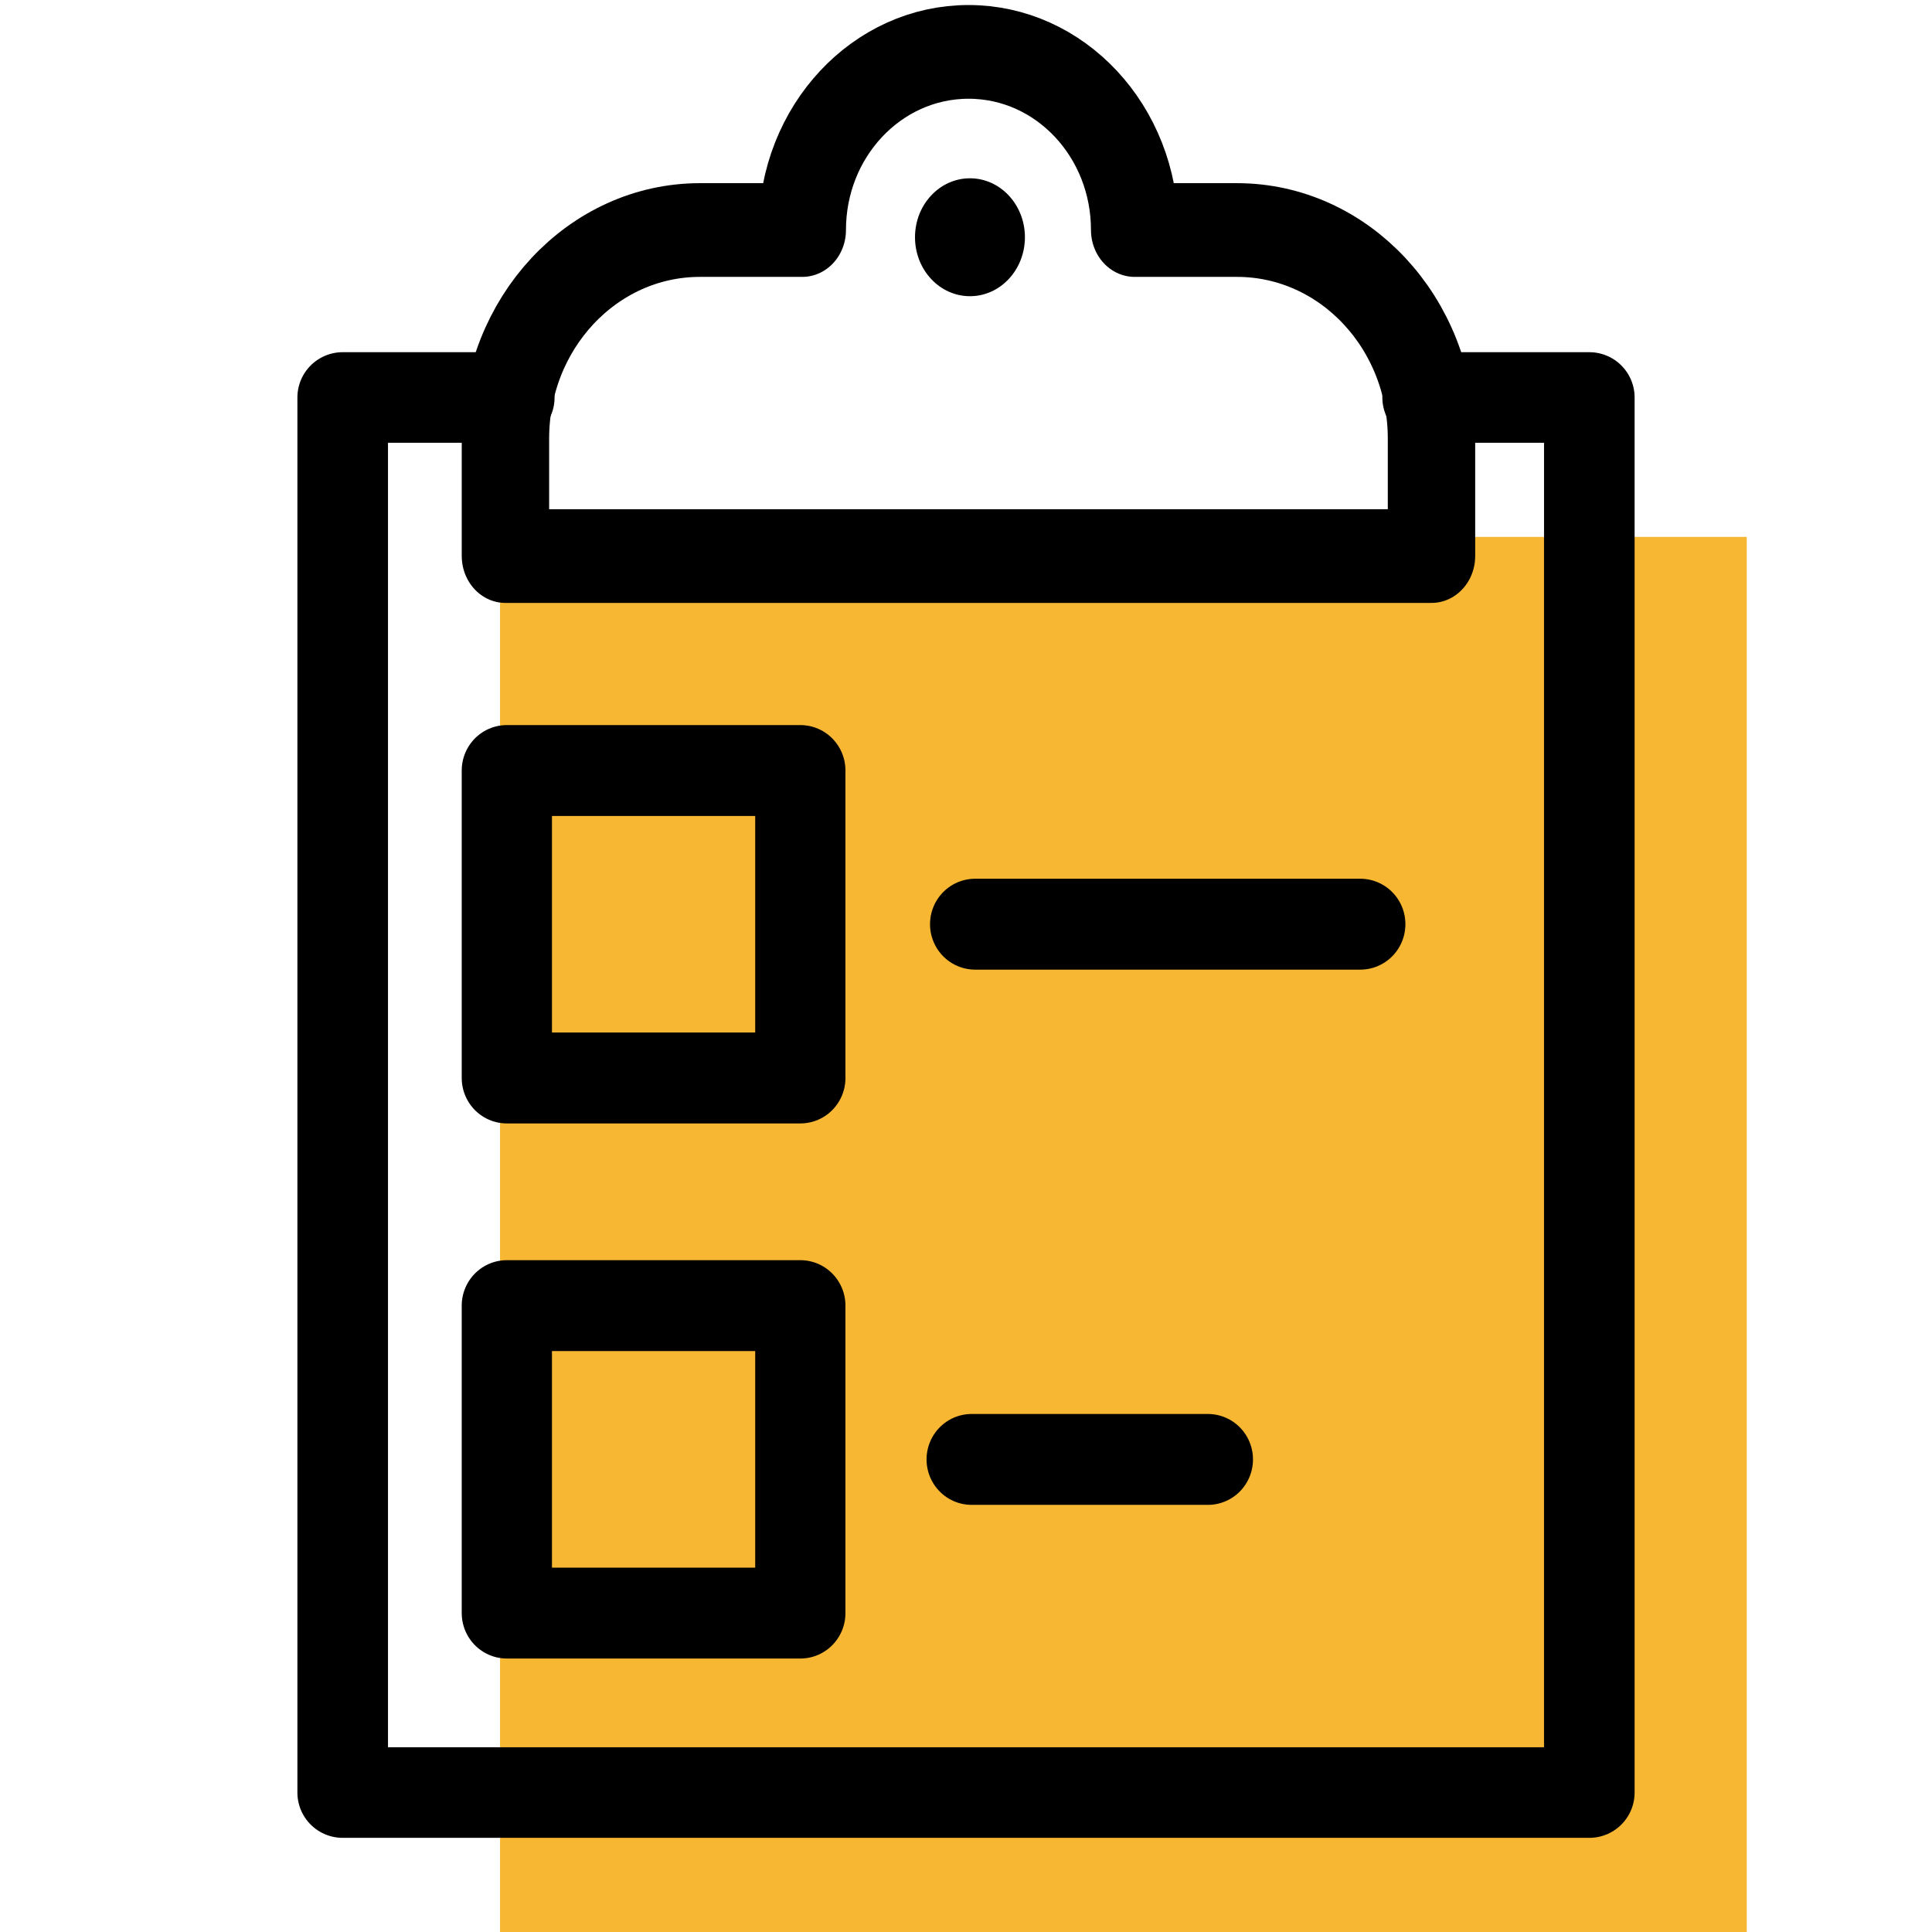
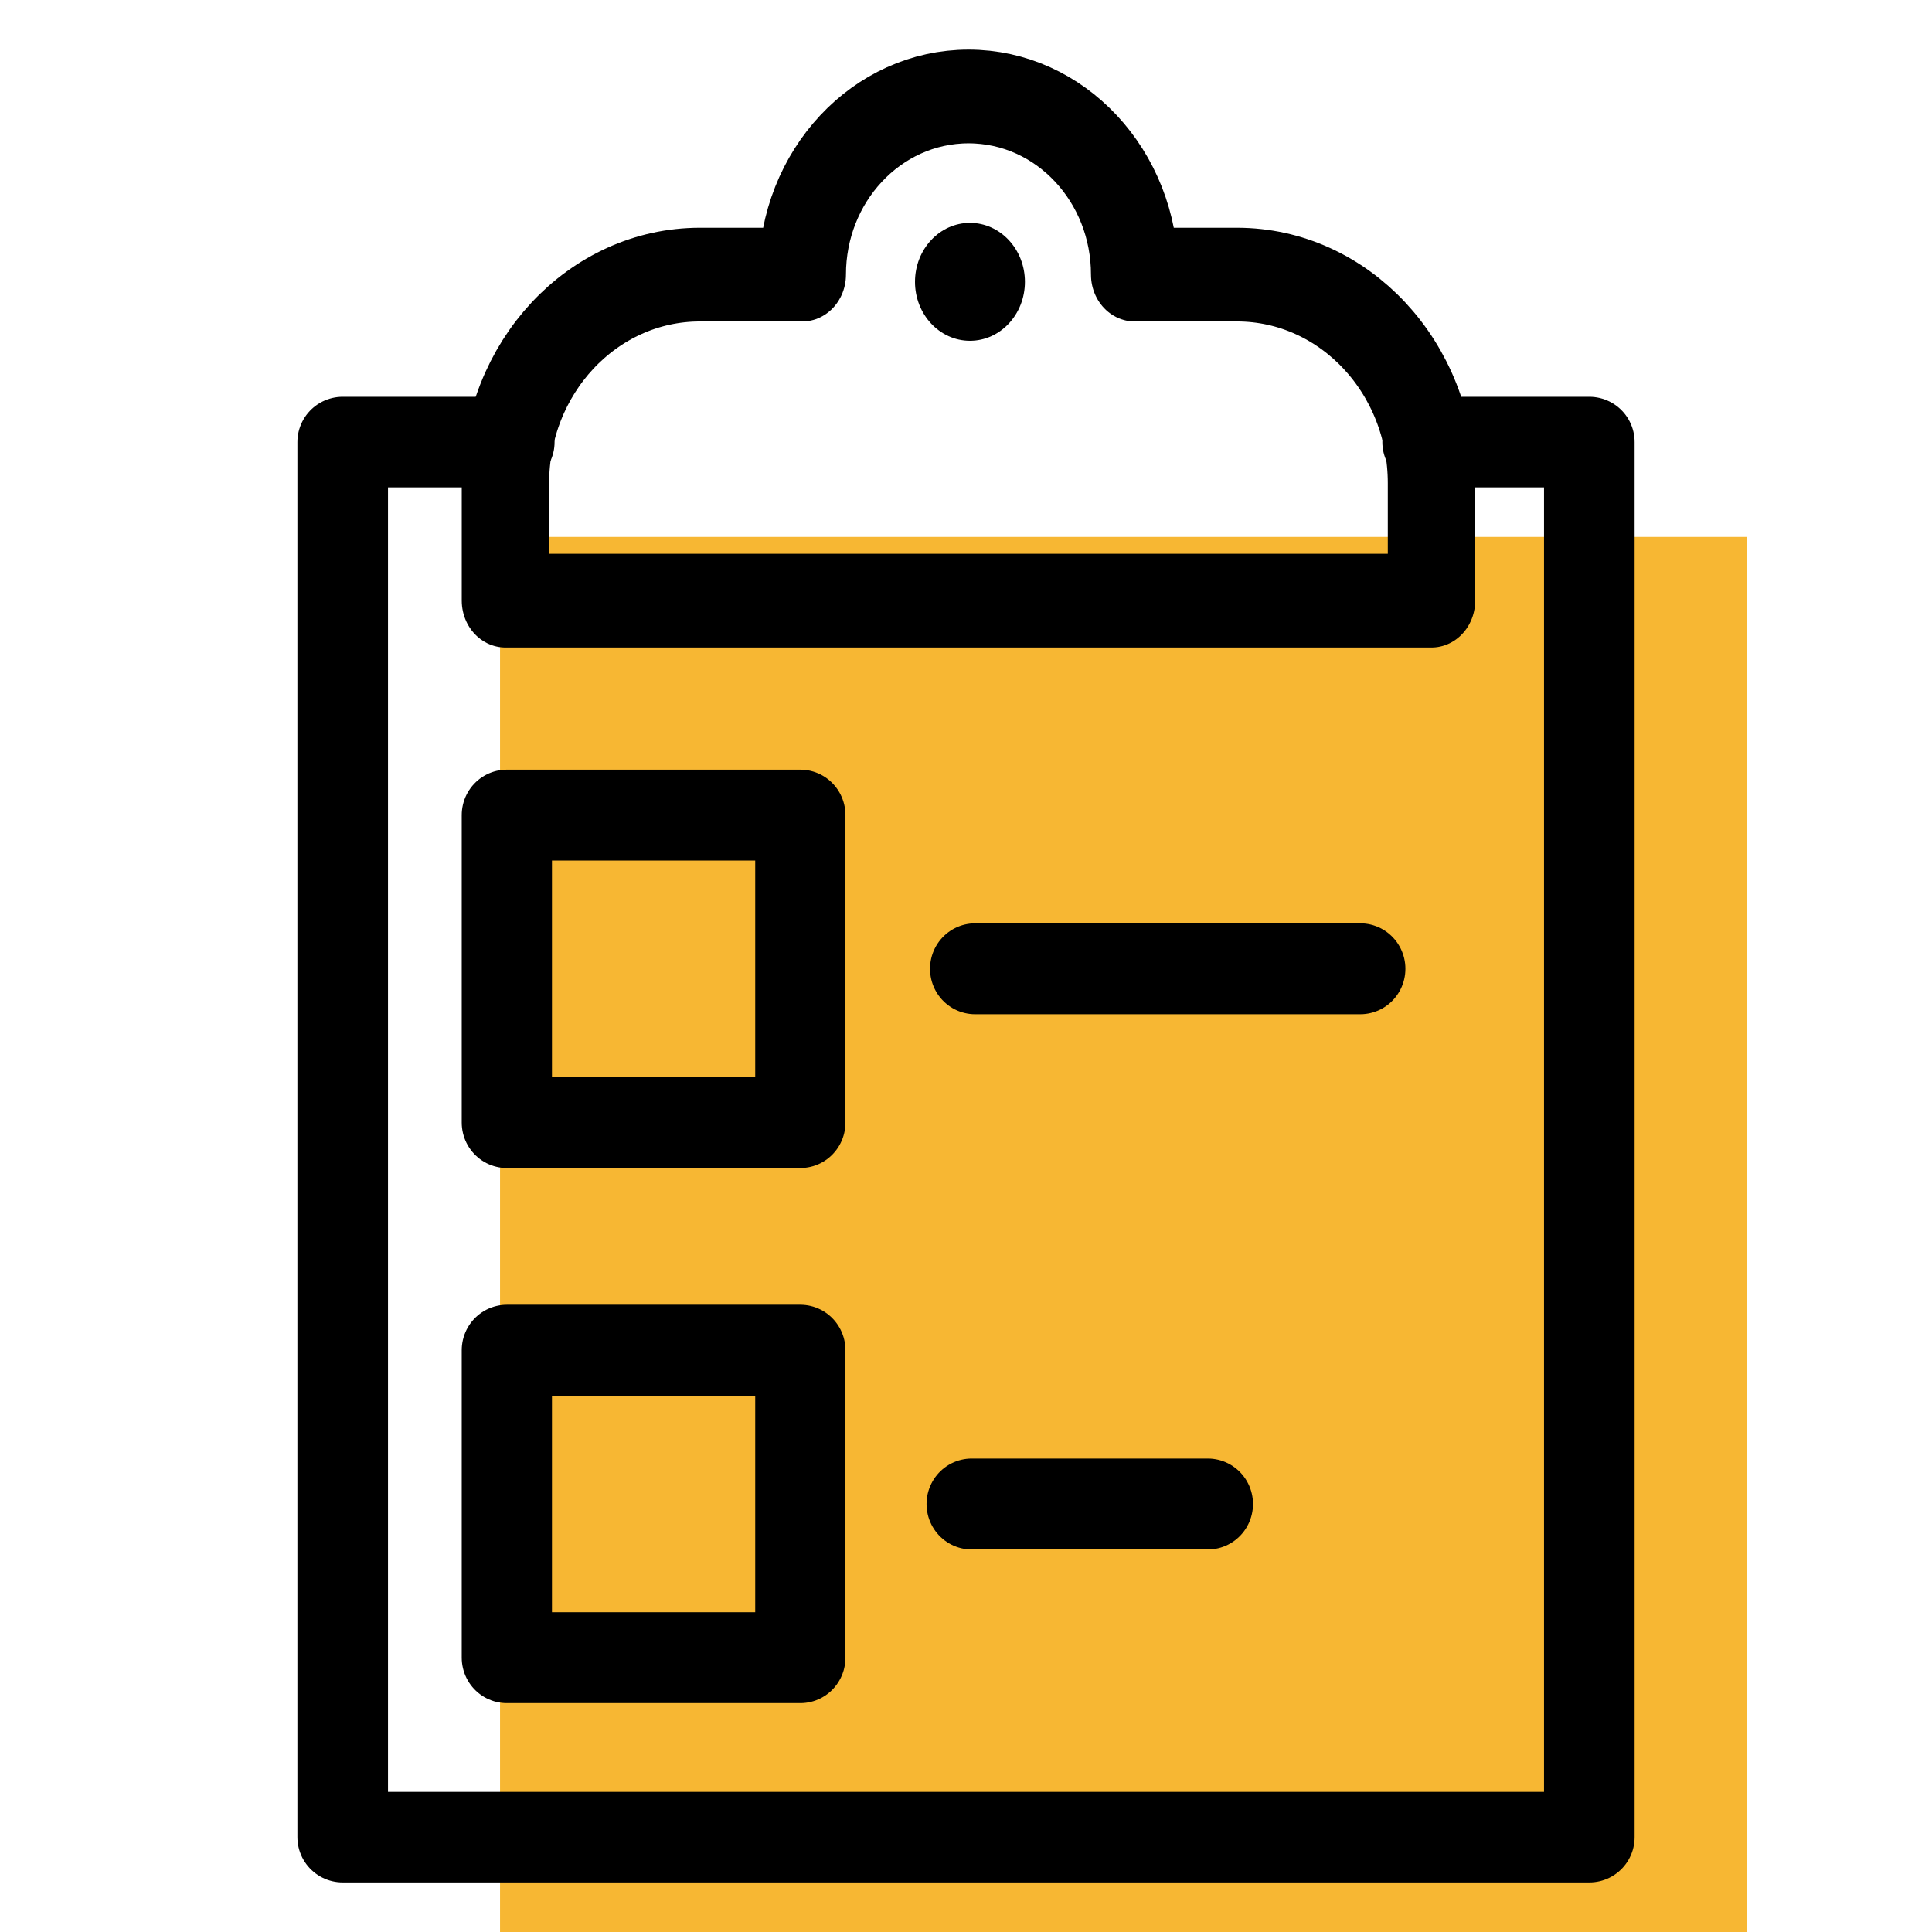
<svg xmlns="http://www.w3.org/2000/svg" width="64" height="64" viewBox="0 0 16.933 16.933" version="1.1" id="svg1" xml:space="preserve">
  <defs id="defs1" />
-   <g id="layer2" style="display:none">
-     <g id="g20">
-       <rect style="fill:none;stroke:#000000;stroke-width:0.661;stroke-linecap:round;stroke-linejoin:round;stroke-dasharray:none" id="rect19" width="4.525" height="1.253" x="11.25" y="2.882" ry="0.626" />
-       <path style="fill:none;stroke:#000000;stroke-width:0.661;stroke-linecap:round;stroke-linejoin:round;stroke-dasharray:none" d="M 1.453,1.572 H 5.644" id="path19" />
-       <rect style="fill:none;stroke:#000000;stroke-width:0.661;stroke-linecap:round;stroke-linejoin:round;stroke-dasharray:none" id="rect20" width="16.312" height="4.726" x="0.29" y="0.314" />
-       <path style="fill:none;stroke:#000000;stroke-width:0.661;stroke-linecap:round;stroke-linejoin:round;stroke-dasharray:none" d="M 1.453,2.677 H 9.372" id="path20" />
-     </g>
-     <g id="g22" transform="translate(0.02045492,5.789379)">
-       <rect style="fill:none;stroke:#000000;stroke-width:0.661;stroke-linecap:round;stroke-linejoin:round;stroke-dasharray:none" id="rect21" width="4.525" height="1.253" x="11.25" y="2.882" ry="0.626" />
-       <path style="fill:none;stroke:#000000;stroke-width:0.661;stroke-linecap:round;stroke-linejoin:round;stroke-dasharray:none" d="m 1.453,1.572 6.755,0" id="path21" />
-       <rect style="fill:none;stroke:#000000;stroke-width:0.661;stroke-linecap:round;stroke-linejoin:round;stroke-dasharray:none" id="rect22" width="16.312" height="4.726" x="0.29" y="0.314" />
-       <path style="fill:none;stroke:#000000;stroke-width:0.661;stroke-linecap:round;stroke-linejoin:round;stroke-dasharray:none" d="M 1.453,2.677 H 7.315" id="path22" />
-     </g>
-     <g id="g24" transform="translate(4.1707402e-4,11.56246)">
-       <rect style="fill:none;stroke:#000000;stroke-width:0.661;stroke-linecap:round;stroke-linejoin:round;stroke-dasharray:none" id="rect23" width="4.525" height="1.253" x="11.25" y="2.882" ry="0.626" />
-       <path style="fill:none;stroke:#000000;stroke-width:0.661;stroke-linecap:round;stroke-linejoin:round;stroke-dasharray:none" d="m 1.452,1.588 c 0.286,0 1.221,0 2.518,0" id="path23" />
-       <rect style="fill:none;stroke:#000000;stroke-width:0.661;stroke-linecap:round;stroke-linejoin:round;stroke-dasharray:none" id="rect24" width="16.312" height="4.726" x="0.29" y="0.314" />
-       <path style="fill:none;stroke:#000000;stroke-width:0.661;stroke-linecap:round;stroke-linejoin:round;stroke-dasharray:none" d="M 1.452,2.686 H 9.162" id="path24" />
-     </g>
-     <g id="layer3" />
-   </g>
  <g id="layer4" transform="translate(-0.04444978,-0.02522462)">
-     <g id="g25" transform="matrix(0.2335019,0,0,0.2335019,-3.214186,-3.217918)" style="display:none;stroke-width:1.133">
-       <path style="fill:#fc4a1a;fill-opacity:1;stroke:none;stroke-width:3.399;stroke-linecap:round;stroke-linejoin:round;stroke-dasharray:none" d="m 44.936,33.378 c 0,0 -2.721,-4.377 -11.152,-3.611 -8.431,0.765 -20.903,9.652 -19.214,23.666 1.723,14.288 10.822,28.04 21.988,28.211 2.872,0.044 3.611,-1.778 8.393,-1.776 4.782,0.003 5.037,1.746 9.197,1.753 6.024,0.011 18.843,-9.68 21.907,-26.237 2.908,-15.71 -7.147,-24.779 -19.951,-25.224 -5.609,-0.195 -7.906,3.387 -11.168,3.219" id="path29" />
-       <path d="m 73.57,31.078 c -2.938,-2.074 -6.363,-3.356 -9.941,-3.707 1.469,-1.09 2.715,-2.445 3.672,-4 1.574,-2.629 2.301,-5.676 2.078,-8.73 -0.094,-0.57 -0.582,-0.988 -1.16,-1 -3.738,0.094 -7.426,0.93 -10.84,2.461 -3.922,2.019 -6.887,5.512 -8.25,9.707 -1.109,-2.531 -2.379,-4.879 -2.809,-5.66 -0.152,-0.277 -0.414,-0.477 -0.719,-0.559 -0.312,-0.074 -0.637,-0.016 -0.902,0.16 l -2.191,1.43 h 0.004 c -0.527,0.344 -0.676,1.055 -0.332,1.582 0.344,0.527 1.055,0.672 1.582,0.328 l 1.148,-0.75 c 1.27,2.379 2.379,4.844 3.32,7.371 -2.688,-1.816 -5.832,-2.832 -9.07,-2.93 -5.16,-0.152 -10.281,2.219 -15.16,6.898 -12.73,12.121 -9.461,32.051 1,44.32 1.309,1.562 2.777,2.984 4.379,4.238 5,3.871 9.621,4.231 12.609,3.828 0.68,-0.09 1.41,-0.25 1.41,-0.25 v 0.004 c 0.922,-0.211 1.828,-0.484 2.711,-0.82 1.277,-0.586 2.676,-0.875 4.082,-0.84 1.309,0.195 2.586,0.551 3.809,1.059 0.949,0.371 1.914,0.684 2.898,0.941 0.785,0.188 1.586,0.281 2.391,0.281 9,0 17.879,-11.16 18.281,-11.672 4.309,-5.566 6.68,-12.391 6.75,-19.43 0,-3.918 -0.621,-17.281 -10.75,-24.262 z M 58.429,18.129 c 2.742,-1.258 5.691,-2.012 8.699,-2.219 -0.027,2.203 -0.645,4.359 -1.777,6.25 -1.609,2.59 -4.094,4.512 -7,5.418 -2.656,0.492 -5.191,1.477 -7.481,2.902 -0.051,-1.352 0.113,-2.703 0.488,-4 1.168,-3.606 3.707,-6.606 7.07,-8.352 z m 17.301,55.23 c -0.102,0.121 -10,12.609 -18.34,10.578 v 0.004 c -0.898,-0.23 -1.781,-0.52 -2.641,-0.863 -1.379,-0.57 -2.824,-0.973 -4.301,-1.199 -0.266,-0.012 -0.531,-0.012 -0.801,0 -1.488,0.074 -2.957,0.414 -4.328,1 -0.77,0.297 -1.559,0.547 -2.359,0.742 0,0 -0.648,0.141 -1.219,0.219 -2.559,0.328 -6.531,0 -10.93,-3.379 h -0.004 c -1.465,-1.16 -2.805,-2.473 -4,-3.91 -9.801,-11.461 -12.949,-30 -1.238,-41.191 10.828,-10.359 19.508,-5.359 22.43,-3.008 -0.719,0.449 -1.535,0.719 -2.379,0.789 -0.453,-0.012 -0.898,-0.121 -1.301,-0.32 -0.371,-0.16 -0.73,-0.34 -1.102,-0.52 -0.719,-0.402 -1.477,-0.738 -2.258,-1 -1.582,-0.586 -3.352,-0.367 -4.742,0.59 -0.508,0.375 -0.617,1.086 -0.25,1.598 0.371,0.508 1.082,0.621 1.59,0.25 0.82,-0.527 1.848,-0.625 2.75,-0.258 0.652,0.223 1.285,0.496 1.891,0.82 0.41,0.199 0.809,0.398 1.219,0.578 h 0.004 c 0.664,0.316 1.391,0.484 2.129,0.5 h 0.141 c 1.785,-0.16 3.477,-0.855 4.859,-2 3.328,-2.551 7.422,-3.91 11.621,-3.848 3.637,0.133 7.156,1.34 10.109,3.469 9.199,6.301 9.719,18.672 9.719,22.309 -0.066,6.539 -2.269,12.879 -6.269,18.051 z" id="path1" style="display:none;opacity:0.207;stroke-width:1.133" />
-       <path style="fill:none;stroke:#000000;stroke-width:3.399;stroke-linecap:round;stroke-linejoin:round;stroke-dasharray:none" d="m 48.77,36.332 c 0,0 -2.721,-4.377 -11.152,-3.611 -8.431,0.765 -20.903,9.652 -19.214,23.666 1.723,14.288 10.822,28.04 21.988,28.211 2.872,0.044 3.611,-1.778 8.393,-1.776 4.782,0.003 5.037,1.746 9.197,1.753 6.024,0.011 18.843,-9.68 21.907,-26.237 C 82.796,42.627 72.742,33.558 59.937,33.113 54.328,32.918 48.205,37.985 44.943,37.817" id="path25" />
-       <path style="fill:none;stroke:#000000;stroke-width:3.399;stroke-linecap:round;stroke-linejoin:round;stroke-dasharray:none" d="m 39.208,18.744 c 0,0 11.446,6.478 9.849,17.332" id="path26" />
-       <path style="fill:none;stroke:#000000;stroke-width:3.399;stroke-linecap:round;stroke-linejoin:round;stroke-dasharray:none" d="m 64.967,15.494 c 0,0 -17.507,2.637 -15.555,19.882 4.969,-0.875 19.903,-9.815 15.555,-19.882 z" id="path27" />
-     </g>
    <path id="path16" style="display:inline;fill:#f7b733;fill-opacity:1;stroke:none;stroke-width:0.794;stroke-linecap:round;stroke-linejoin:round" d="M 15.354,4.731 V 16.959 H 4.427 V 4.731 Z" />
-     <path d="m 180.472,-22.834 c -0.36,-0.016 -0.637,-0.323 -0.621,-0.68 0.016,-0.36 0.323,-0.637 0.68,-0.621 0.051,0.003 0.947,0.005 1.992,0.008 1.525,0.005 3.357,0.011 3.451,0.019 1.965,0.197 3.717,1.133 4.979,2.525 1.248,1.379 2.011,3.205 2.011,5.197 v 43.089 c 0,2.136 -0.872,4.075 -2.28,5.48 -1.403,1.411 -3.344,2.283 -5.477,2.283 h -30.875 c -2.136,0 -4.075,-0.872 -5.48,-2.28 -1.405,-1.405 -2.28,-3.347 -2.28,-5.48 v -43.091 c 0,-2.136 0.872,-4.075 2.28,-5.48 1.405,-1.405 3.347,-2.28 5.48,-2.28 h 4.803 c 0.36,0 0.653,0.293 0.653,0.653 0,0.36 -0.293,0.653 -0.653,0.653 h -4.803 c -1.773,0 -3.387,0.728 -4.557,1.896 -1.171,1.171 -1.896,2.784 -1.896,4.557 v 43.089 c 0,1.773 0.725,3.387 1.896,4.557 1.171,1.171 2.784,1.896 4.557,1.896 h 30.873 c 1.773,0 3.387,-0.725 4.557,-1.896 1.171,-1.171 1.896,-2.784 1.896,-4.557 l 0.003,-43.089 c 0,-1.661 -0.632,-3.179 -1.669,-4.323 -1.048,-1.157 -2.507,-1.939 -4.141,-2.101 -0.043,-0.005 -1.832,-0.011 -3.323,-0.016 -1.08,-0.003 -2.008,-0.005 -2.053,-0.008 z m -10.704,-1.123 c 0.867,0 1.568,-0.701 1.568,-1.568 0,-0.864 -0.701,-1.565 -1.568,-1.565 -0.867,0 -1.568,0.701 -1.568,1.568 0,0.864 0.701,1.565 1.568,1.565 z m -4.789,25.483 h 12.821 c 0.36,0 0.653,-0.293 0.653,-0.653 0,-0.36 -0.293,-0.653 -0.653,-0.653 l -12.821,0.003 c -0.36,0 -0.653,0.293 -0.653,0.653 0,0.36 0.293,0.651 0.653,0.651 z m 0,-11.792 h 19.459 c 0.36,0 0.653,-0.293 0.653,-0.653 0,-0.36 -0.293,-0.653 -0.653,-0.653 l -19.459,0.003 c -0.36,0 -0.653,0.293 -0.653,0.653 0,0.36 0.293,0.651 0.653,0.651 z m -4.019,15.003 c 0.36,0 0.653,-0.293 0.653,-0.653 v -6.419 c 0,-0.36 -0.293,-0.653 -0.653,-0.653 h -6.419 c -0.36,0 -0.653,0.293 -0.653,0.653 v 6.419 c 0,0.36 0.293,0.653 0.653,0.653 l 6.419,-0.003 z m -5.765,-1.307 h 5.112 v -5.112 h -5.112 z m 5.765,-10.485 c 0.36,0 0.653,-0.293 0.653,-0.653 v -6.419 c 0,-0.36 -0.293,-0.653 -0.653,-0.653 h -6.419 c -0.36,0 -0.653,0.293 -0.653,0.653 v 6.419 c 0,0.36 0.293,0.653 0.653,0.653 z m -5.765,-1.307 h 5.112 v -5.112 h -5.112 z m 10.152,33.043 h 13.718 c 0.36,0 0.653,-0.293 0.653,-0.653 0,-0.36 -0.293,-0.653 -0.653,-0.653 h -13.718 c -0.36,0 -0.653,0.293 -0.653,0.653 0,0.36 0.293,0.653 0.653,0.653 z m 0,-11.792 h 19.459 c 0.36,0 0.653,-0.293 0.653,-0.653 0,-0.36 -0.293,-0.653 -0.653,-0.653 h -19.459 c -0.36,0 -0.653,0.293 -0.653,0.653 0,0.36 0.293,0.653 0.653,0.653 z m -4.019,15 c 0.36,0 0.653,-0.293 0.653,-0.653 v -6.416 c 0,-0.36 -0.293,-0.653 -0.653,-0.653 h -6.419 c -0.36,0 -0.653,0.293 -0.653,0.653 v 6.419 c 0,0.36 0.293,0.653 0.653,0.653 z m -5.765,-1.307 h 5.112 v -5.112 h -5.112 z m 5.765,-10.485 c 0.36,0 0.653,-0.293 0.653,-0.653 V 9.026 c 0,-0.36 -0.293,-0.653 -0.653,-0.653 h -6.419 c -0.36,0 -0.653,0.293 -0.653,0.653 v 6.419 c 0,0.36 0.293,0.653 0.653,0.653 z m -5.765,-1.307 h 5.112 V 9.68 h -5.112 z m 5.368,-41.06 c -0.36,0 -0.653,0.293 -0.653,0.653 v 6.232 c 0,0.36 0.293,0.653 0.653,0.653 h 17.678 c 0.36,0 0.653,-0.293 0.653,-0.653 l -0.003,-6.232 c 0,-0.36 -0.293,-0.653 -0.653,-0.653 h -4.307 c -0.291,-0.872 -0.827,-1.635 -1.528,-2.2 -0.821,-0.667 -1.867,-1.067 -3.003,-1.067 -1.136,0 -2.181,0.4 -3.003,1.064 -0.699,0.565 -1.235,1.328 -1.528,2.2 z m 4.803,1.307 h -4.149 v 4.925 H 177.954 l -0.003,-4.925 h -4.152 v -0.003 c -0.301,0 -0.573,-0.211 -0.637,-0.52 -0.168,-0.792 -0.605,-1.485 -1.213,-1.976 -0.595,-0.48 -1.352,-0.768 -2.181,-0.768 -0.829,0 -1.587,0.288 -2.181,0.768 -0.597,0.485 -1.032,1.163 -1.205,1.936 -0.045,0.317 -0.317,0.563 -0.648,0.563 z" fill-rule="evenodd" id="path1-9" style="display:none;opacity:0.177;stroke-width:1.133" transform="matrix(0.2645833,0,0,0.2645833,-36.40621,7.814401)" />
-     <path id="rect1" style="display:inline;fill:none;stroke:#000000;stroke-width:0.794;stroke-linecap:round;stroke-linejoin:round" d="m 12.557,3.509 h 1.417 V 15.736 H 3.048 V 3.509 l 1.46,0" />
-     <g id="g16" transform="matrix(1.301829,0,0,1.345673,-1.837737,-0.1359814)" style="stroke-width:0.756">
-       <path d="M 8.512,0.136 C 8.014,0.136 7.61,0.539 7.61,1.037 H 7.055 A 1.055,1.055 135 0 0 6,2.092 V 2.686 H 11.023 V 2.092 A 1.055,1.055 45 0 0 9.968,1.037 H 9.413 C 9.413,0.539 9.01,0.136 8.512,0.136 Z" style="fill:none;stroke:#000000;stroke-width:0.474;stroke-linecap:round;stroke-linejoin:round" id="path3" transform="matrix(1.241204,0,0,1.287747,-2.598557,0.2825912)" />
-       <ellipse style="fill:#000000;fill-opacity:1;stroke:none;stroke-width:0.6;stroke-linecap:round;stroke-linejoin:round;stroke-opacity:1" id="path4" cx="7.976" cy="1.665" rx="0.37" ry="0.384" />
-     </g>
-     <g id="g14" transform="matrix(1.1282,0,0,-1.136533,-0.1998831,18.99277)" style="stroke-width:0.883">
-       <rect style="fill:none;fill-opacity:1;stroke:#000000;stroke-width:0.701;stroke-linecap:round;stroke-linejoin:round;stroke-opacity:1" id="rect5" width="2.28" height="2.371" x="4.154" y="8.376" />
-       <path style="fill:none;fill-opacity:1;stroke:#000000;stroke-width:0.701;stroke-linecap:round;stroke-linejoin:round;stroke-opacity:1" d="M 7.792,9.562 H 10.784" id="path8" />
-     </g>
-     <g id="g13" transform="matrix(1.1282,0,0,1.136533,-0.1998831,-2.281422)" style="stroke-width:0.883">
-       <rect style="fill:none;fill-opacity:1;stroke:#000000;stroke-width:0.701;stroke-linecap:round;stroke-linejoin:round;stroke-opacity:1" id="rect6" width="2.28" height="2.371" x="4.154" y="12.098" />
-       <path style="fill:none;fill-opacity:1;stroke:#000000;stroke-width:0.701;stroke-linecap:round;stroke-linejoin:round;stroke-opacity:1" d="M 7.765,13.284 H 9.6" id="path9" />
+     <g id="g1" transform="translate(0,0.3908037)">
+       <path id="rect1" style="display:inline;fill:none;stroke:#000000;stroke-width:0.794;stroke-linecap:round;stroke-linejoin:round" d="m 12.557,3.509 h 1.417 V 15.736 H 3.048 V 3.509 h 1.46" />
+       <g id="g16" transform="matrix(1.301829,0,0,1.345673,-1.837737,-0.1359814)" style="stroke-width:0.756">
+         <path d="M 8.512,0.136 C 8.014,0.136 7.61,0.539 7.61,1.037 H 7.055 A 1.055,1.055 135 0 0 6,2.092 V 2.686 H 11.023 V 2.092 A 1.055,1.055 45 0 0 9.968,1.037 H 9.413 C 9.413,0.539 9.01,0.136 8.512,0.136 Z" style="fill:none;stroke:#000000;stroke-width:0.474;stroke-linecap:round;stroke-linejoin:round" id="path3" transform="matrix(1.241204,0,0,1.287747,-2.598557,0.2825912)" />
+         <ellipse style="fill:#000000;fill-opacity:1;stroke:none;stroke-width:0.6;stroke-linecap:round;stroke-linejoin:round;stroke-opacity:1" id="path4" cx="7.976" cy="1.665" rx="0.37" ry="0.384" />
+       </g>
+       <g id="g14" transform="matrix(1.1282,0,0,-1.136533,-0.1998831,18.99277)" style="stroke-width:0.883">
+         <rect style="fill:none;fill-opacity:1;stroke:#000000;stroke-width:0.701;stroke-linecap:round;stroke-linejoin:round;stroke-opacity:1" id="rect5" width="2.28" height="2.371" x="4.154" y="8.376" />
+         <path style="fill:none;fill-opacity:1;stroke:#000000;stroke-width:0.701;stroke-linecap:round;stroke-linejoin:round;stroke-opacity:1" d="M 7.792,9.562 H 10.784" id="path8" />
+       </g>
+       <g id="g13" transform="matrix(1.1282,0,0,1.136533,-0.1998831,-2.281422)" style="stroke-width:0.883">
+         <rect style="fill:none;fill-opacity:1;stroke:#000000;stroke-width:0.701;stroke-linecap:round;stroke-linejoin:round;stroke-opacity:1" id="rect6" width="2.28" height="2.371" x="4.154" y="12.098" />
+         <path style="fill:none;fill-opacity:1;stroke:#000000;stroke-width:0.701;stroke-linecap:round;stroke-linejoin:round;stroke-opacity:1" d="M 7.765,13.284 H 9.6" id="path9" />
+       </g>
    </g>
  </g>
</svg>
